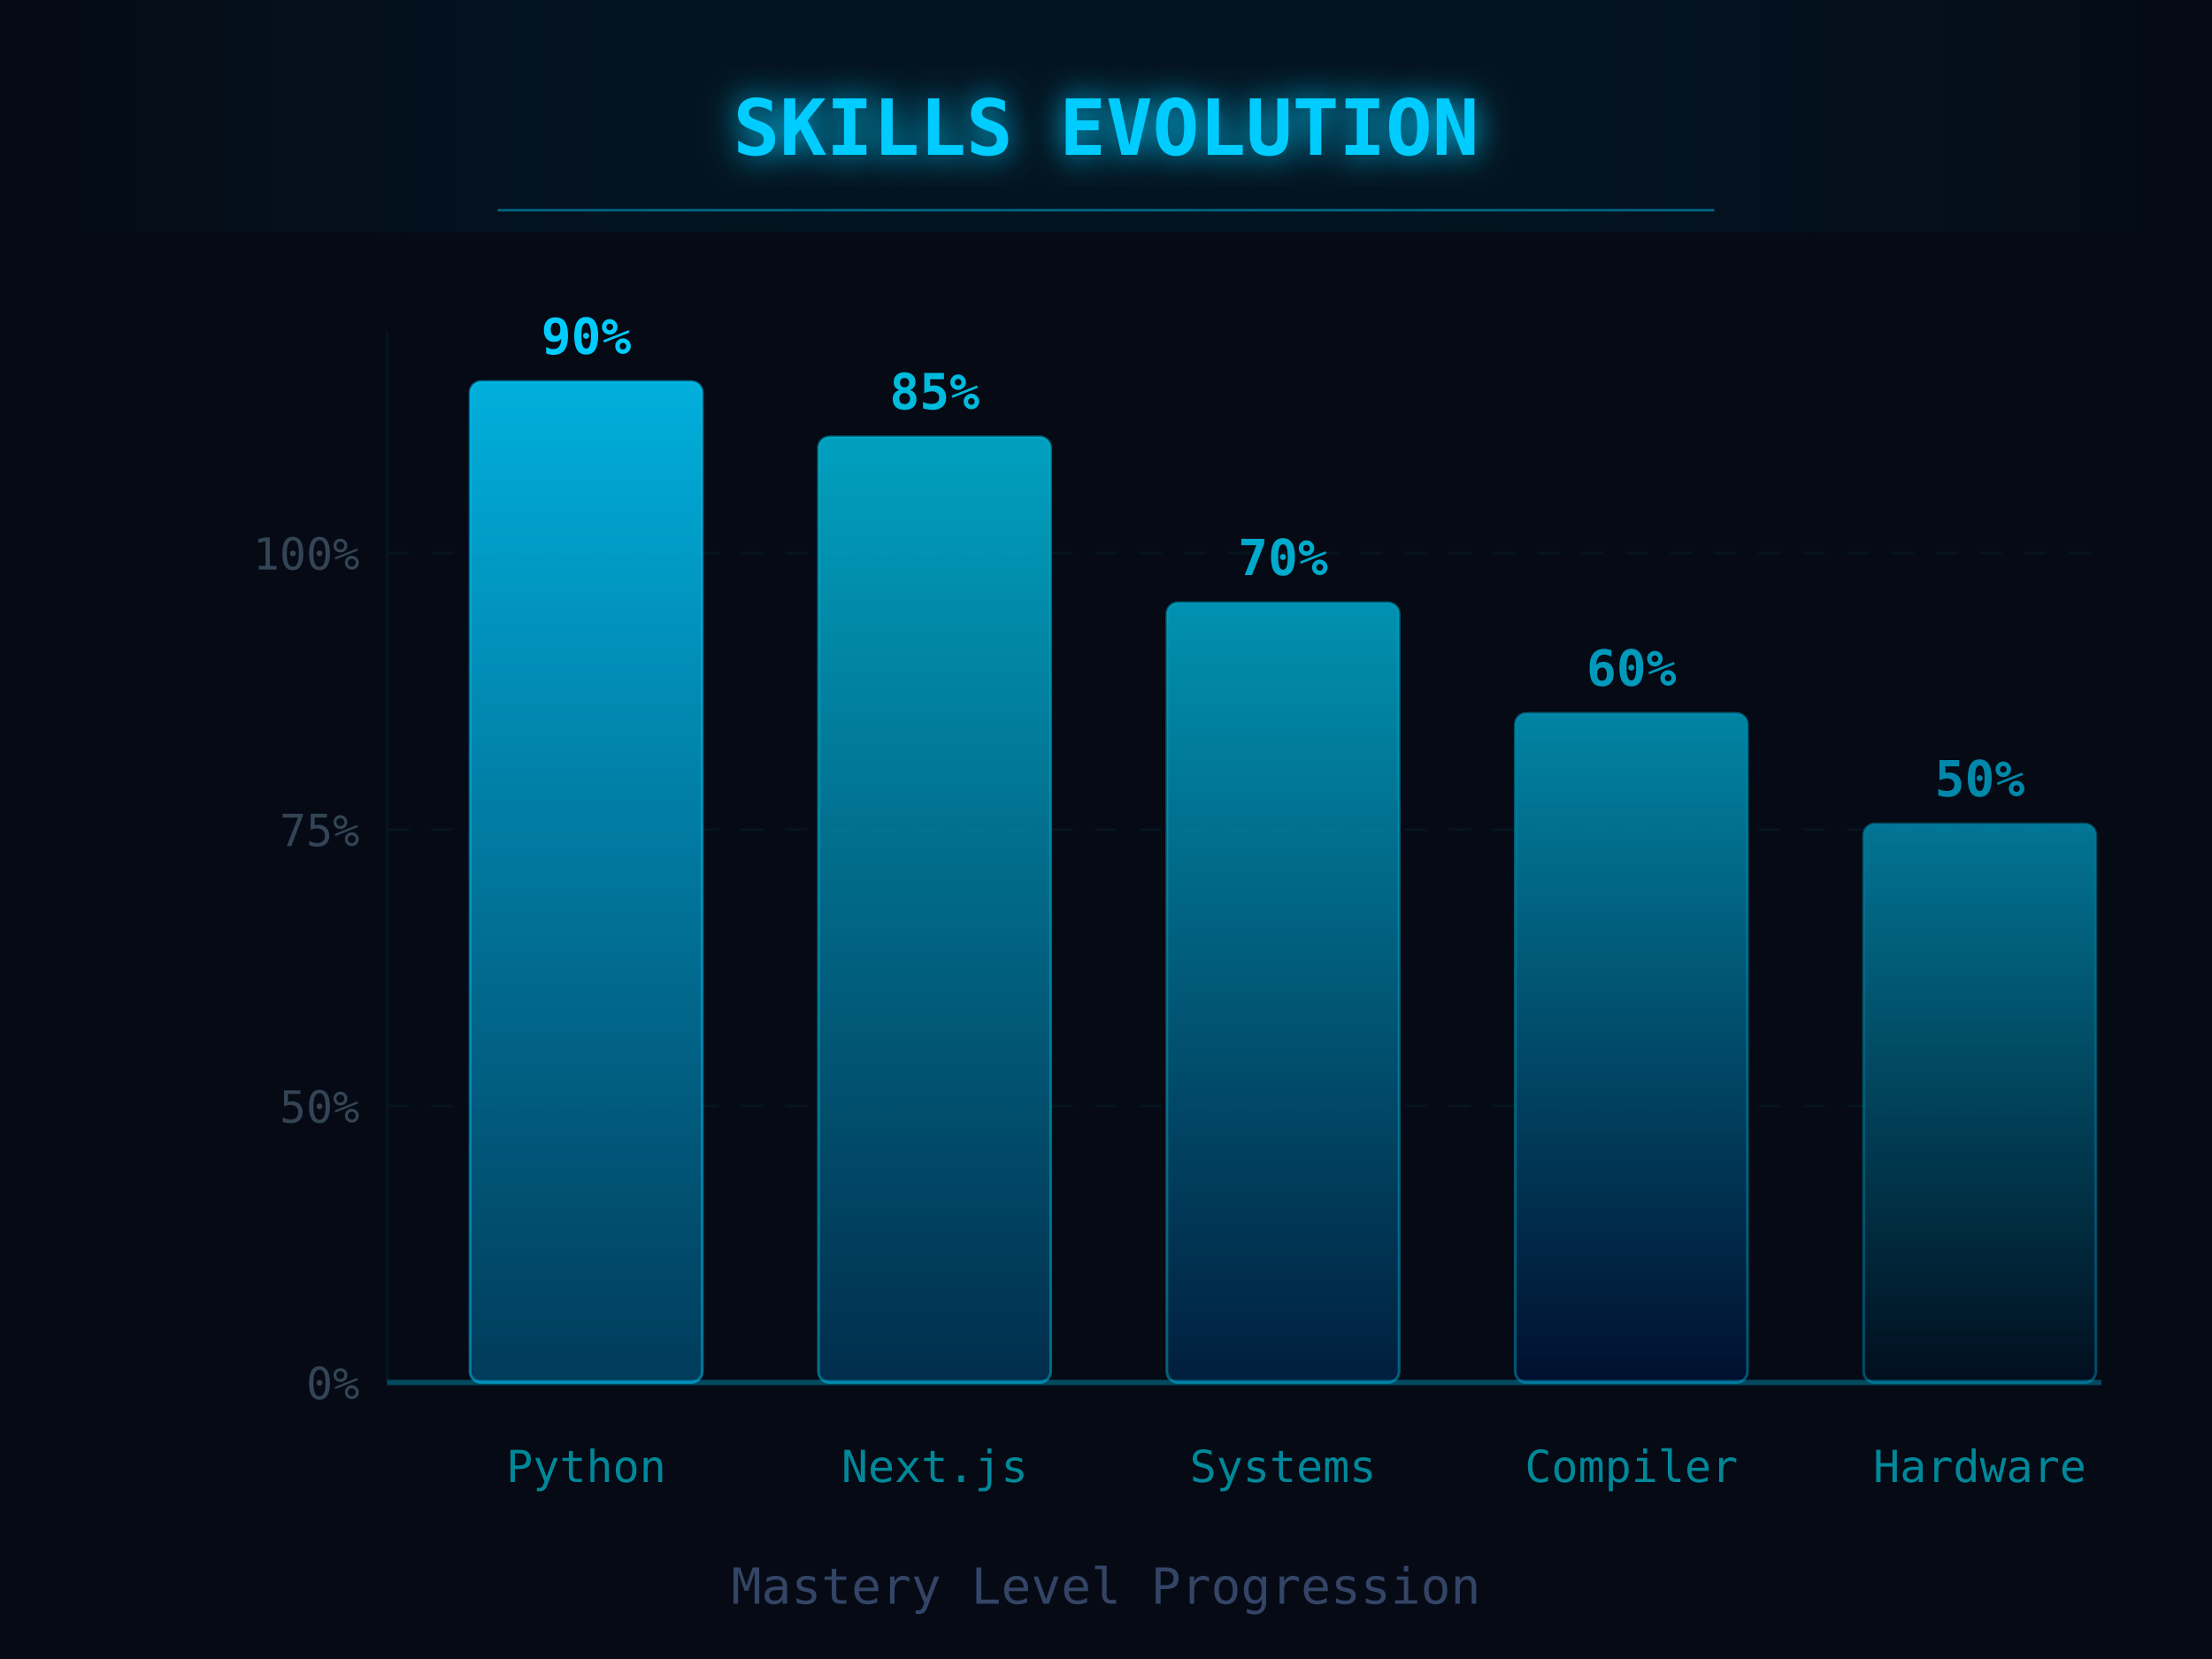
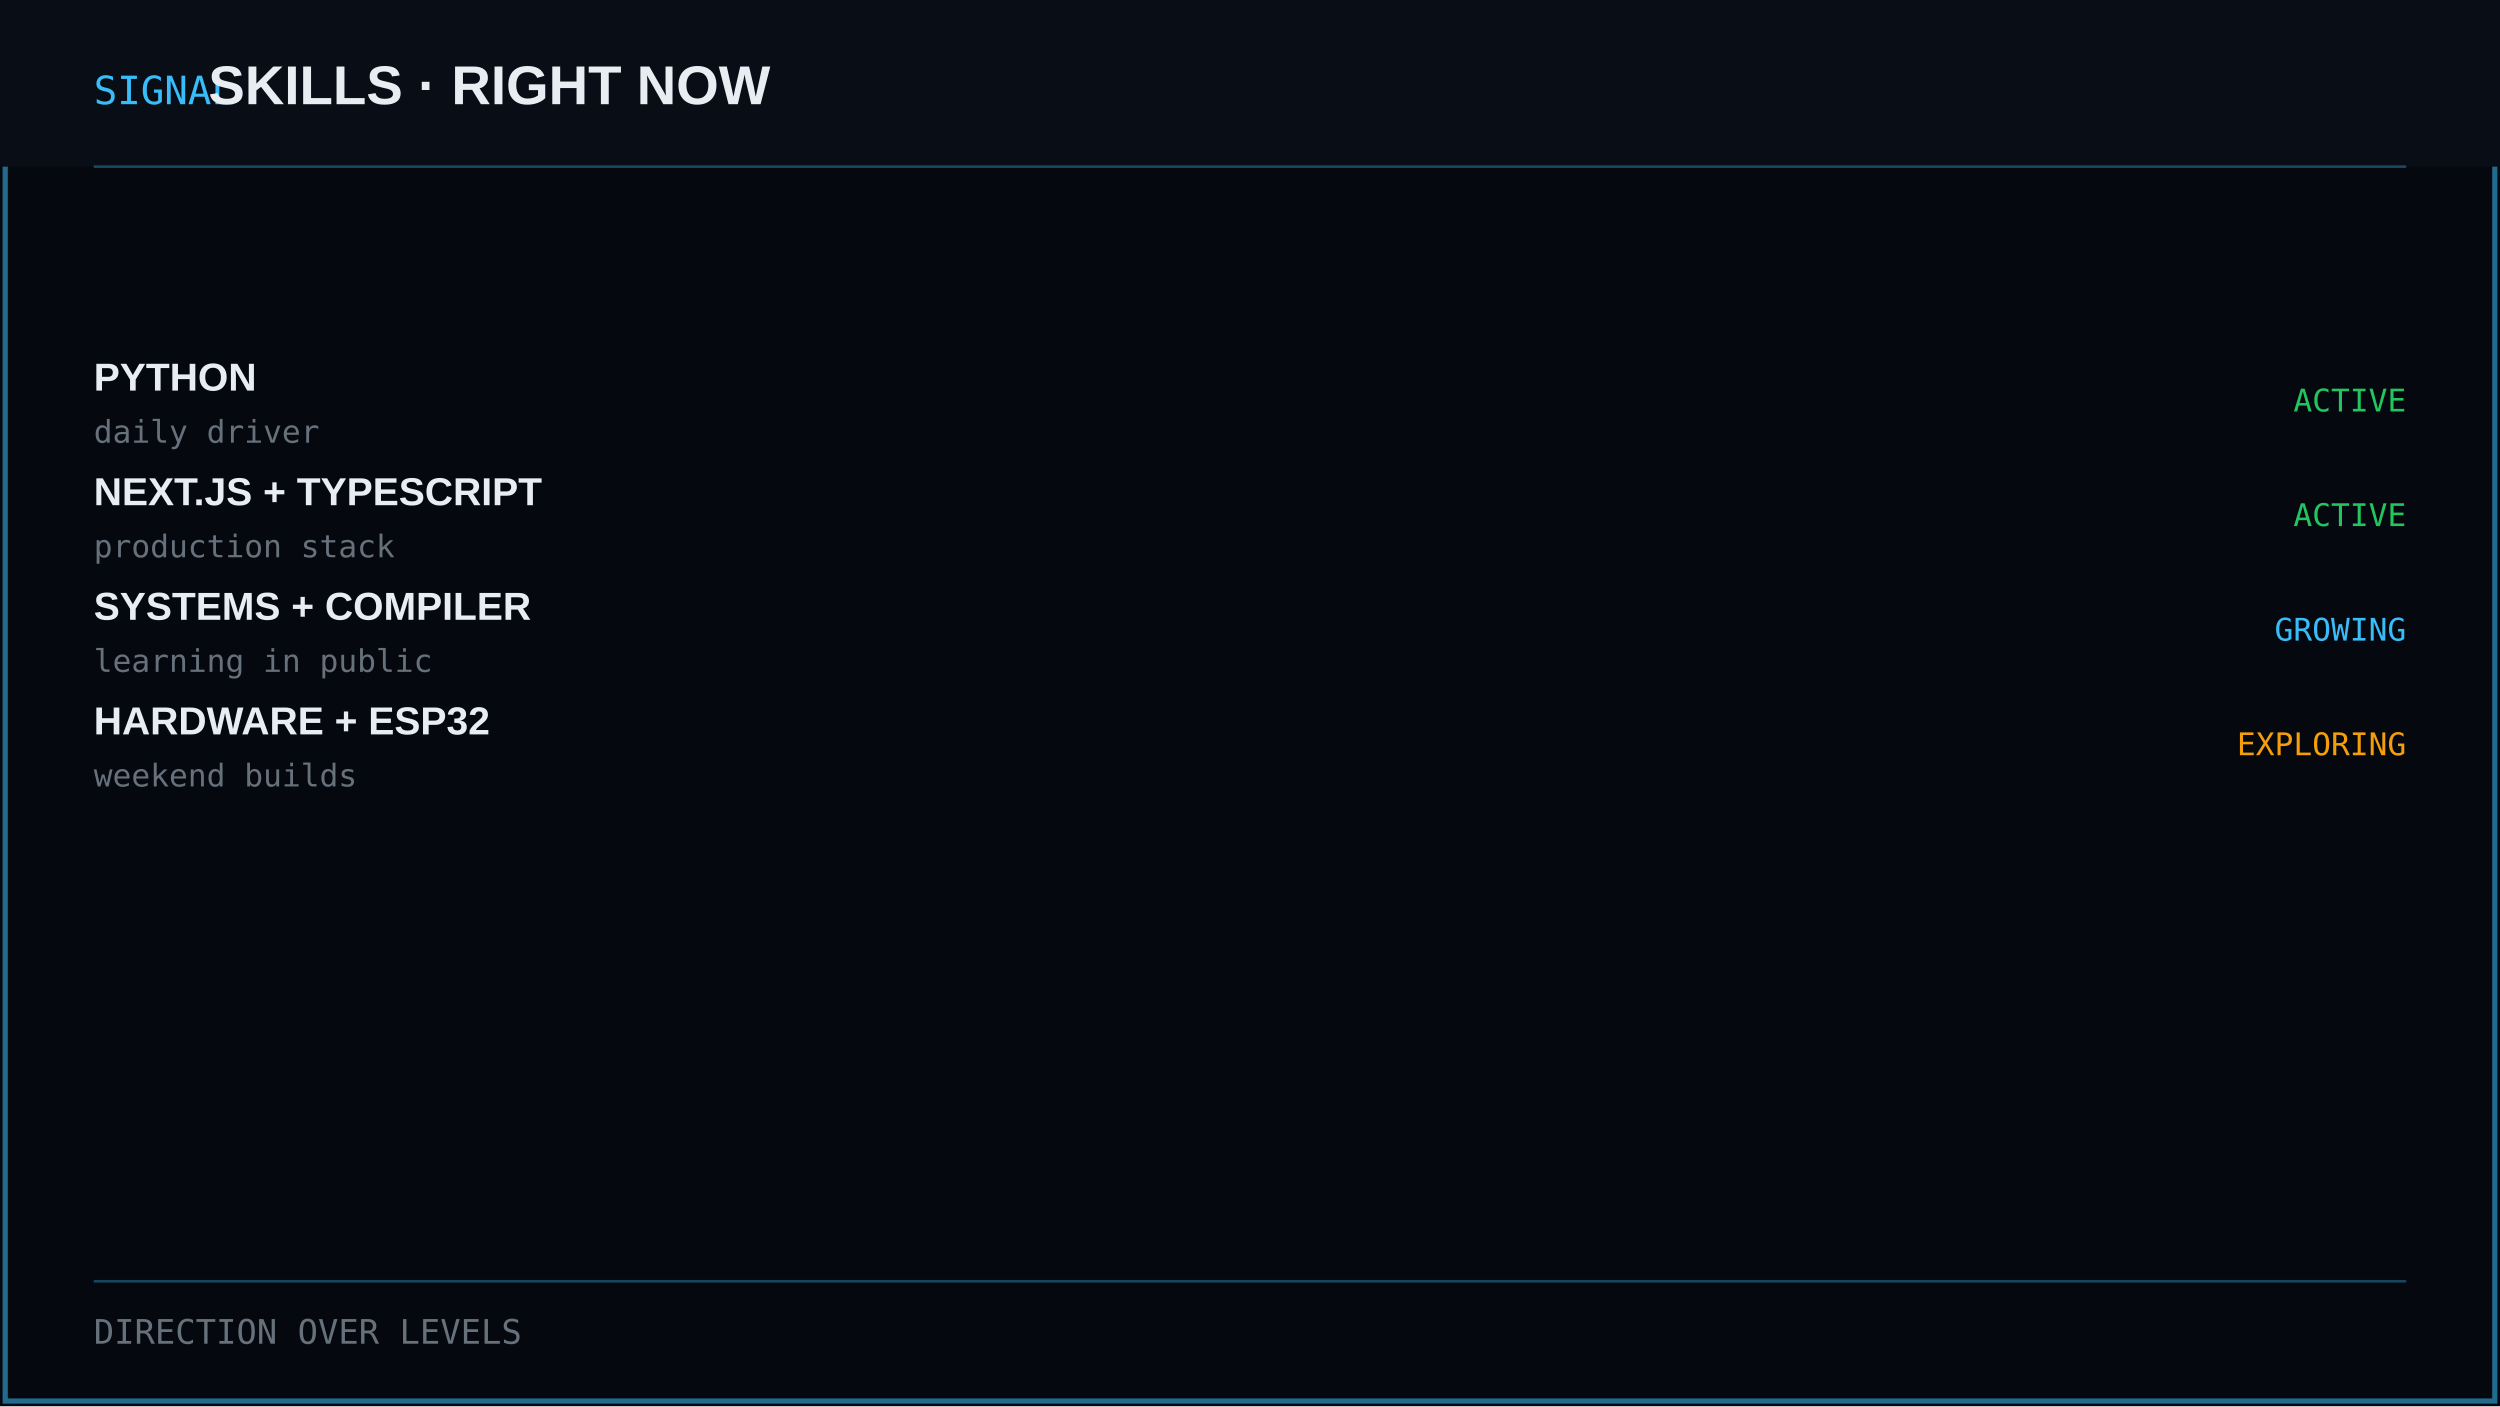
- <svg xmlns="http://www.w3.org/2000/svg" viewBox="0 0 400 300" width="400" height="300">
-   <defs>
-     <filter id="glow" x="-50%" y="-50%" width="200%" height="200%">
-       <feGaussianBlur stdDeviation="3" result="blur" />
-       <feMerge>
-         <feMergeNode in="blur" />
-         <feMergeNode in="SourceGraphic" />
-       </feMerge>
-     </filter>
-     <linearGradient id="headerGrad" x1="0%" y1="0%" x2="100%" y2="0%">
-       <stop offset="0%" style="stop-color:#050a14" />
-       <stop offset="50%" style="stop-color:#002233;stop-opacity:0.4" />
-       <stop offset="100%" style="stop-color:#050a14" />
-     </linearGradient>
-     <linearGradient id="bar1" x1="0%" y1="0%" x2="0%" y2="100%">
-       <stop offset="0%" style="stop-color:#00ccff" />
-       <stop offset="100%" style="stop-color:#004466" />
-     </linearGradient>
-     <linearGradient id="bar2" x1="0%" y1="0%" x2="0%" y2="100%">
-       <stop offset="0%" style="stop-color:#00bbdd" />
-       <stop offset="100%" style="stop-color:#003355" />
-     </linearGradient>
-     <linearGradient id="bar3" x1="0%" y1="0%" x2="0%" y2="100%">
-       <stop offset="0%" style="stop-color:#00aacc" />
-       <stop offset="100%" style="stop-color:#002244" />
-     </linearGradient>
-     <linearGradient id="bar4" x1="0%" y1="0%" x2="0%" y2="100%">
-       <stop offset="0%" style="stop-color:#0099bb" />
-       <stop offset="100%" style="stop-color:#001133" />
-     </linearGradient>
-     <linearGradient id="bar5" x1="0%" y1="0%" x2="0%" y2="100%">
-       <stop offset="0%" style="stop-color:#0088aa" />
-       <stop offset="100%" style="stop-color:#001020" />
-     </linearGradient>
-   </defs>
-   <rect width="400" height="300" fill="#050a14" />
-   <g opacity="0.05" stroke="#00ccff">
-     <line x1="70" y1="60" x2="70" y2="250" stroke-width="0.5" />
-     <line x1="70" y1="250" x2="380" y2="250" stroke-width="0.5" />
-     <line x1="70" y1="100" x2="380" y2="100" stroke-width="0.5" stroke-dasharray="4,4" />
-     <line x1="70" y1="150" x2="380" y2="150" stroke-width="0.5" stroke-dasharray="4,4" />
-     <line x1="70" y1="200" x2="380" y2="200" stroke-width="0.5" stroke-dasharray="4,4" />
-   </g>
-   <rect x="0" y="0" width="400" height="42" fill="url(#headerGrad)" />
-   <text x="200" y="28" text-anchor="middle" font-family="monospace" font-size="14" font-weight="bold" fill="#00ccff" filter="url(#glow)">SKILLS EVOLUTION</text>
-   <line x1="90" y1="38" x2="310" y2="38" stroke="#00ccff" stroke-width="0.5" opacity="0.4" />
-   <text x="65" y="103" text-anchor="end" font-family="monospace" font-size="8" fill="#334455">100%</text>
-   <text x="65" y="153" text-anchor="end" font-family="monospace" font-size="8" fill="#334455">75%</text>
-   <text x="65" y="203" text-anchor="end" font-family="monospace" font-size="8" fill="#334455">50%</text>
-   <text x="65" y="253" text-anchor="end" font-family="monospace" font-size="8" fill="#334455">0%</text>
-   <rect x="85" y="69" width="42" height="181" rx="2" fill="url(#bar1)" opacity="0.85" />
-   <rect x="85" y="69" width="42" height="181" rx="2" fill="none" stroke="#00ccff" stroke-width="0.5" opacity="0.5" />
-   <text x="106" y="64" text-anchor="middle" font-family="monospace" font-size="9" fill="#00ccff" font-weight="bold">90%</text>
-   <text x="106" y="268" text-anchor="middle" font-family="monospace" font-size="8" fill="#008899">Python</text>
-   <rect x="148" y="79" width="42" height="171" rx="2" fill="url(#bar2)" opacity="0.85" />
-   <rect x="148" y="79" width="42" height="171" rx="2" fill="none" stroke="#00bbdd" stroke-width="0.5" opacity="0.5" />
-   <text x="169" y="74" text-anchor="middle" font-family="monospace" font-size="9" fill="#00bbdd" font-weight="bold">85%</text>
-   <text x="169" y="268" text-anchor="middle" font-family="monospace" font-size="8" fill="#008899">Next.js</text>
-   <rect x="211" y="109" width="42" height="141" rx="2" fill="url(#bar3)" opacity="0.85" />
-   <rect x="211" y="109" width="42" height="141" rx="2" fill="none" stroke="#00aacc" stroke-width="0.5" opacity="0.5" />
-   <text x="232" y="104" text-anchor="middle" font-family="monospace" font-size="9" fill="#00aacc" font-weight="bold">70%</text>
-   <text x="232" y="268" text-anchor="middle" font-family="monospace" font-size="8" fill="#008899">Systems</text>
-   <rect x="274" y="129" width="42" height="121" rx="2" fill="url(#bar4)" opacity="0.85" />
-   <rect x="274" y="129" width="42" height="121" rx="2" fill="none" stroke="#0099bb" stroke-width="0.5" opacity="0.5" />
-   <text x="295" y="124" text-anchor="middle" font-family="monospace" font-size="9" fill="#0099bb" font-weight="bold">60%</text>
-   <text x="295" y="268" text-anchor="middle" font-family="monospace" font-size="8" fill="#008899">Compiler</text>
-   <rect x="337" y="149" width="42" height="101" rx="2" fill="url(#bar5)" opacity="0.85" />
-   <rect x="337" y="149" width="42" height="101" rx="2" fill="none" stroke="#0088aa" stroke-width="0.5" opacity="0.5" />
-   <text x="358" y="144" text-anchor="middle" font-family="monospace" font-size="9" fill="#0088aa" font-weight="bold">50%</text>
-   <text x="358" y="268" text-anchor="middle" font-family="monospace" font-size="8" fill="#008899">Hardware</text>
-   <line x1="70" y1="250" x2="380" y2="250" stroke="#00ccff" stroke-width="1" opacity="0.3" />
-   <text x="200" y="290" text-anchor="middle" font-family="monospace" font-size="9" fill="#334466">Mastery Level Progression</text>
+ <svg xmlns="http://www.w3.org/2000/svg" viewBox="0 0 960 540">
+   <rect width="960" height="540" fill="#05080e" />
+   <rect x="2" y="2" width="956" height="536" fill="none" stroke="#38bdf8" stroke-width="2" opacity="0.55" />
+   <rect x="0" y="0" width="960" height="64" fill="#080d16" />
+   <text x="36" y="40" fill="#38bdf8" font-size="15" font-family="'JetBrains Mono', monospace">SIGNAL</text>
+   <text x="80" y="40" fill="#e8edf2" font-size="21" font-family="Arial, sans-serif" font-weight="bold">SKILLS · RIGHT NOW</text>
+   <line x1="36" y1="64" x2="924" y2="64" stroke="#38bdf8" stroke-width="1" opacity="0.35" />
+   <text x="36" y="150" fill="#e8edf2" font-size="15" font-family="Arial, sans-serif" font-weight="bold">PYTHON</text>
+   <text x="36" y="170" fill="#66717c" font-size="12" font-family="'JetBrains Mono', monospace">daily driver</text>
+   <text x="924" y="158" fill="#22c55e" font-size="12" font-family="'JetBrains Mono', monospace" text-anchor="end">ACTIVE</text>
+   <text x="36" y="194" fill="#e8edf2" font-size="15" font-family="Arial, sans-serif" font-weight="bold">NEXT.JS + TYPESCRIPT</text>
+   <text x="36" y="214" fill="#66717c" font-size="12" font-family="'JetBrains Mono', monospace">production stack</text>
+   <text x="924" y="202" fill="#22c55e" font-size="12" font-family="'JetBrains Mono', monospace" text-anchor="end">ACTIVE</text>
+   <text x="36" y="238" fill="#e8edf2" font-size="15" font-family="Arial, sans-serif" font-weight="bold">SYSTEMS + COMPILER</text>
+   <text x="36" y="258" fill="#66717c" font-size="12" font-family="'JetBrains Mono', monospace">learning in public</text>
+   <text x="924" y="246" fill="#38bdf8" font-size="12" font-family="'JetBrains Mono', monospace" text-anchor="end">GROWING</text>
+   <text x="36" y="282" fill="#e8edf2" font-size="15" font-family="Arial, sans-serif" font-weight="bold">HARDWARE + ESP32</text>
+   <text x="36" y="302" fill="#66717c" font-size="12" font-family="'JetBrains Mono', monospace">weekend builds</text>
+   <text x="924" y="290" fill="#f59e0b" font-size="12" font-family="'JetBrains Mono', monospace" text-anchor="end">EXPLORING</text>
+   <line x1="36" y1="492" x2="924" y2="492" stroke="#38bdf8" stroke-width="1" opacity="0.35" />
+   <text x="36" y="516" fill="#66717c" font-size="13" font-family="'JetBrains Mono', monospace">DIRECTION OVER LEVELS</text>
</svg>
